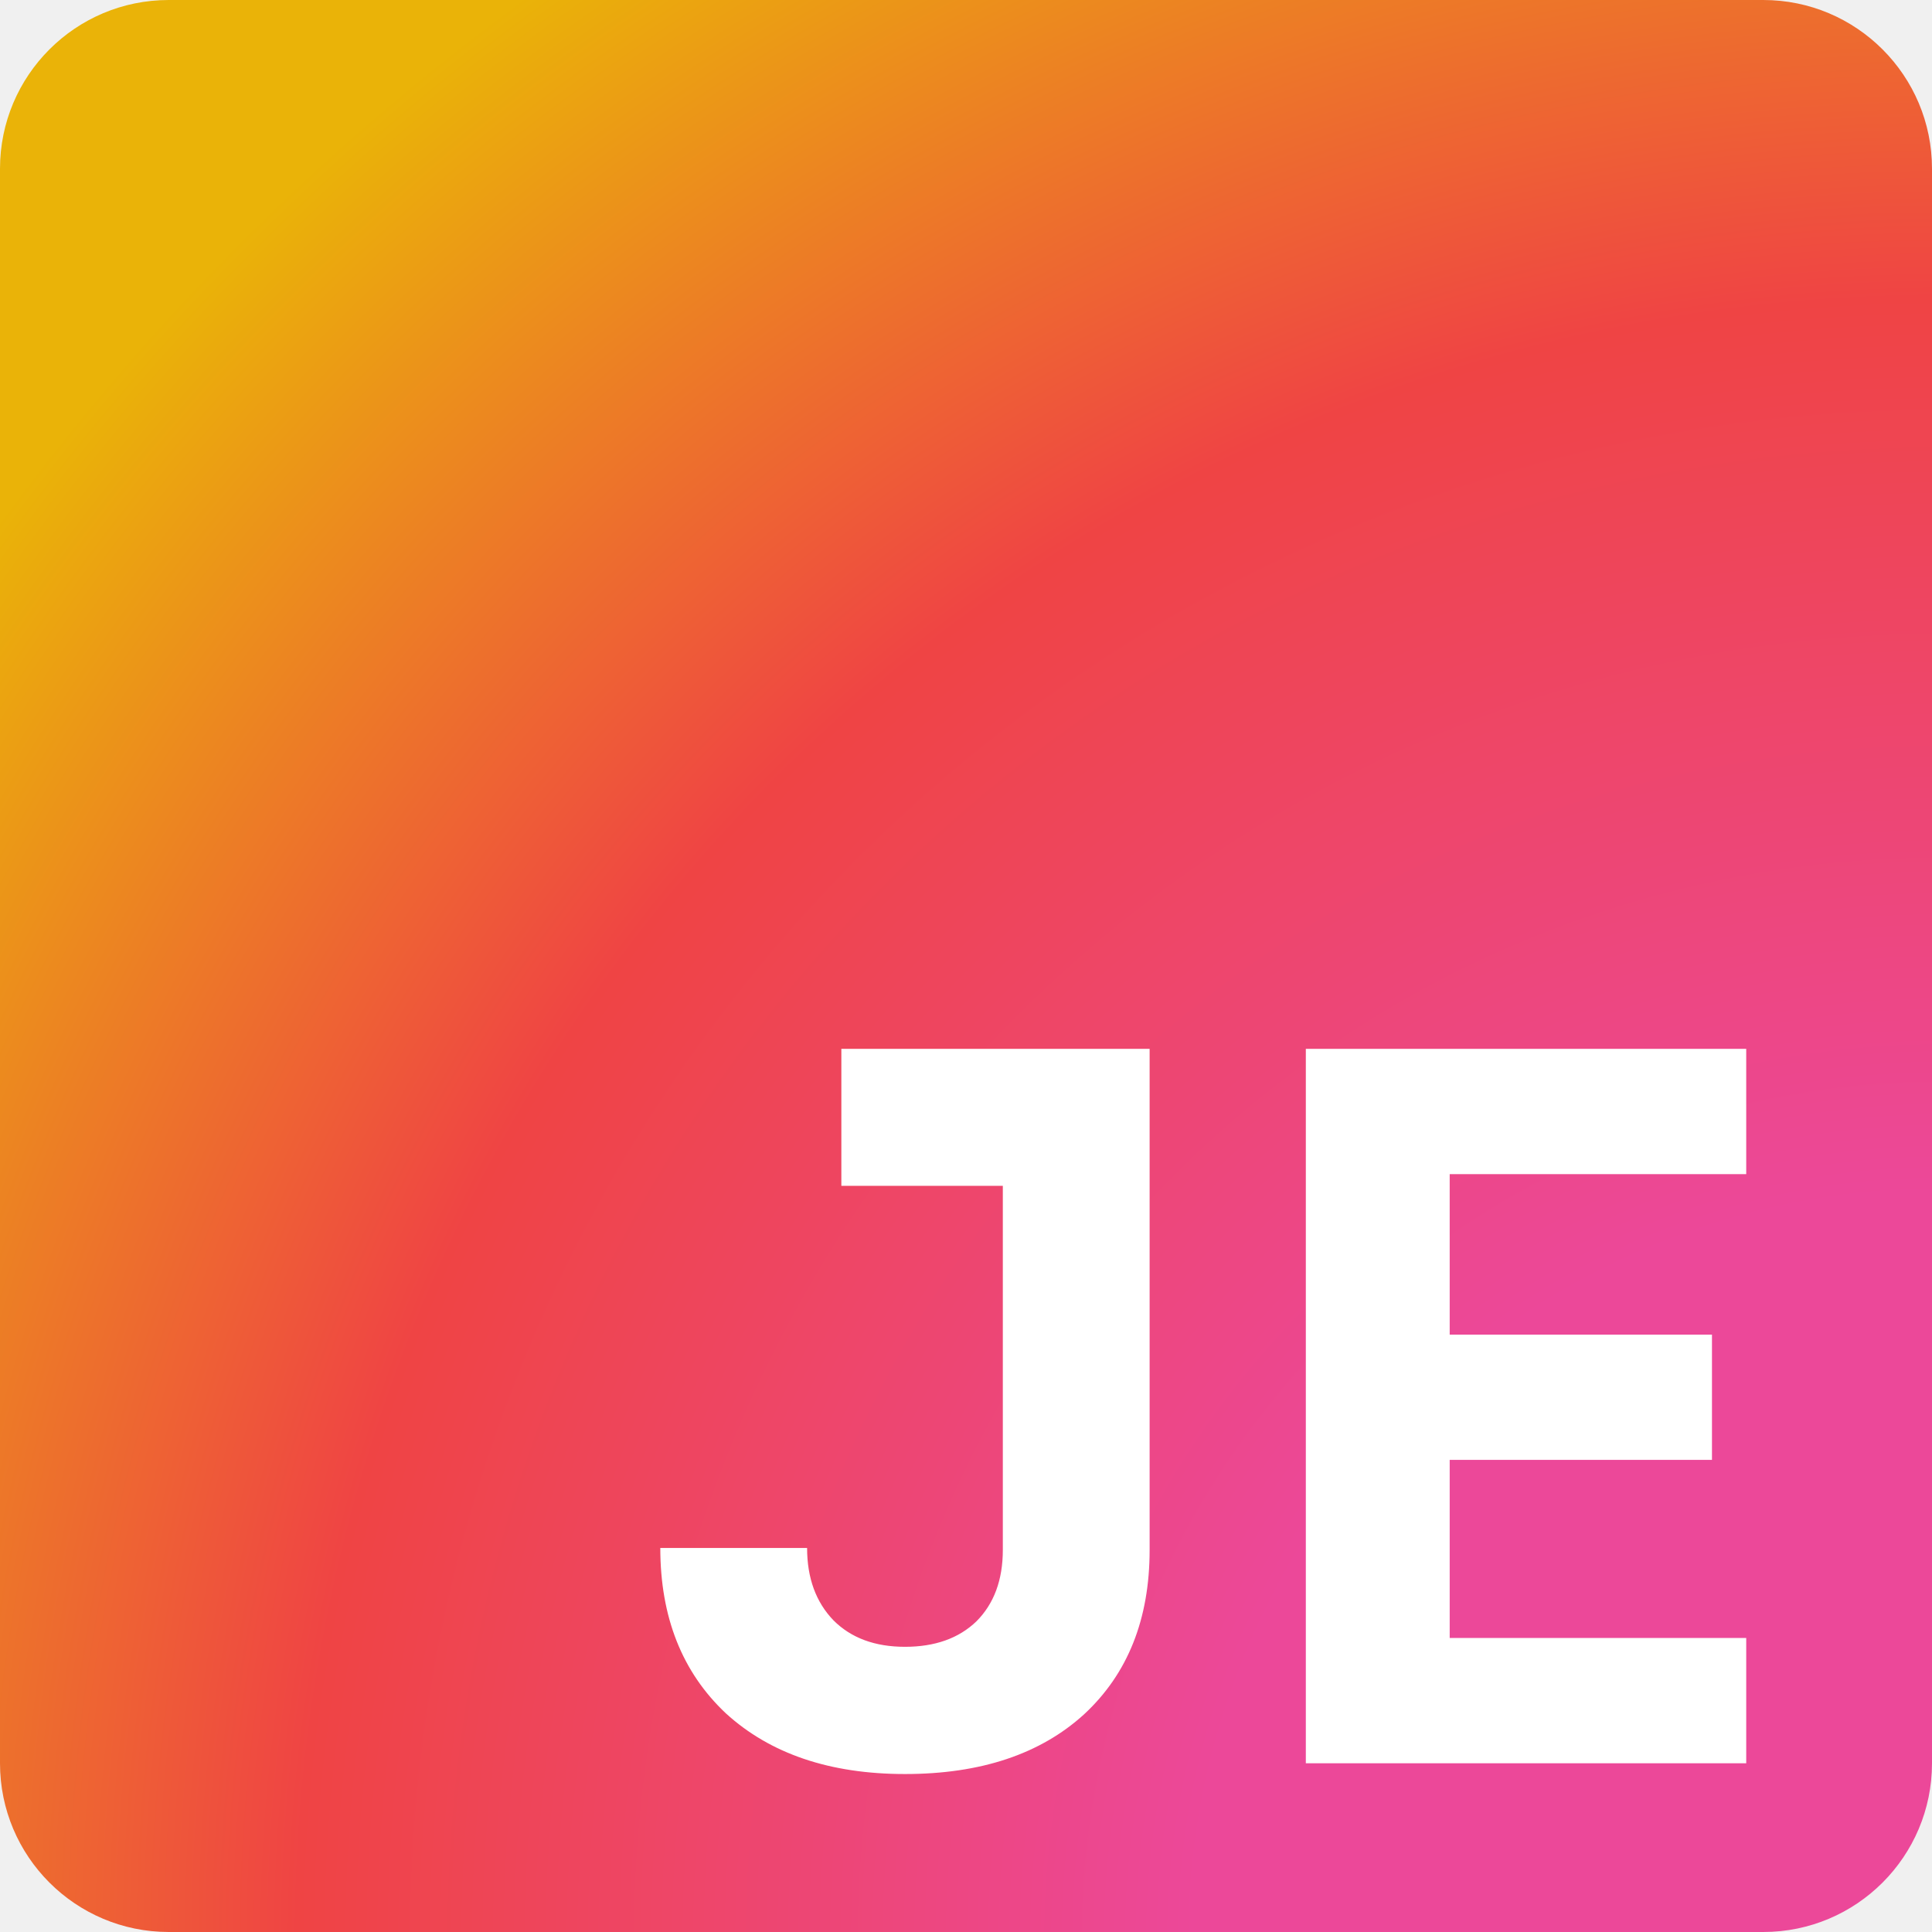
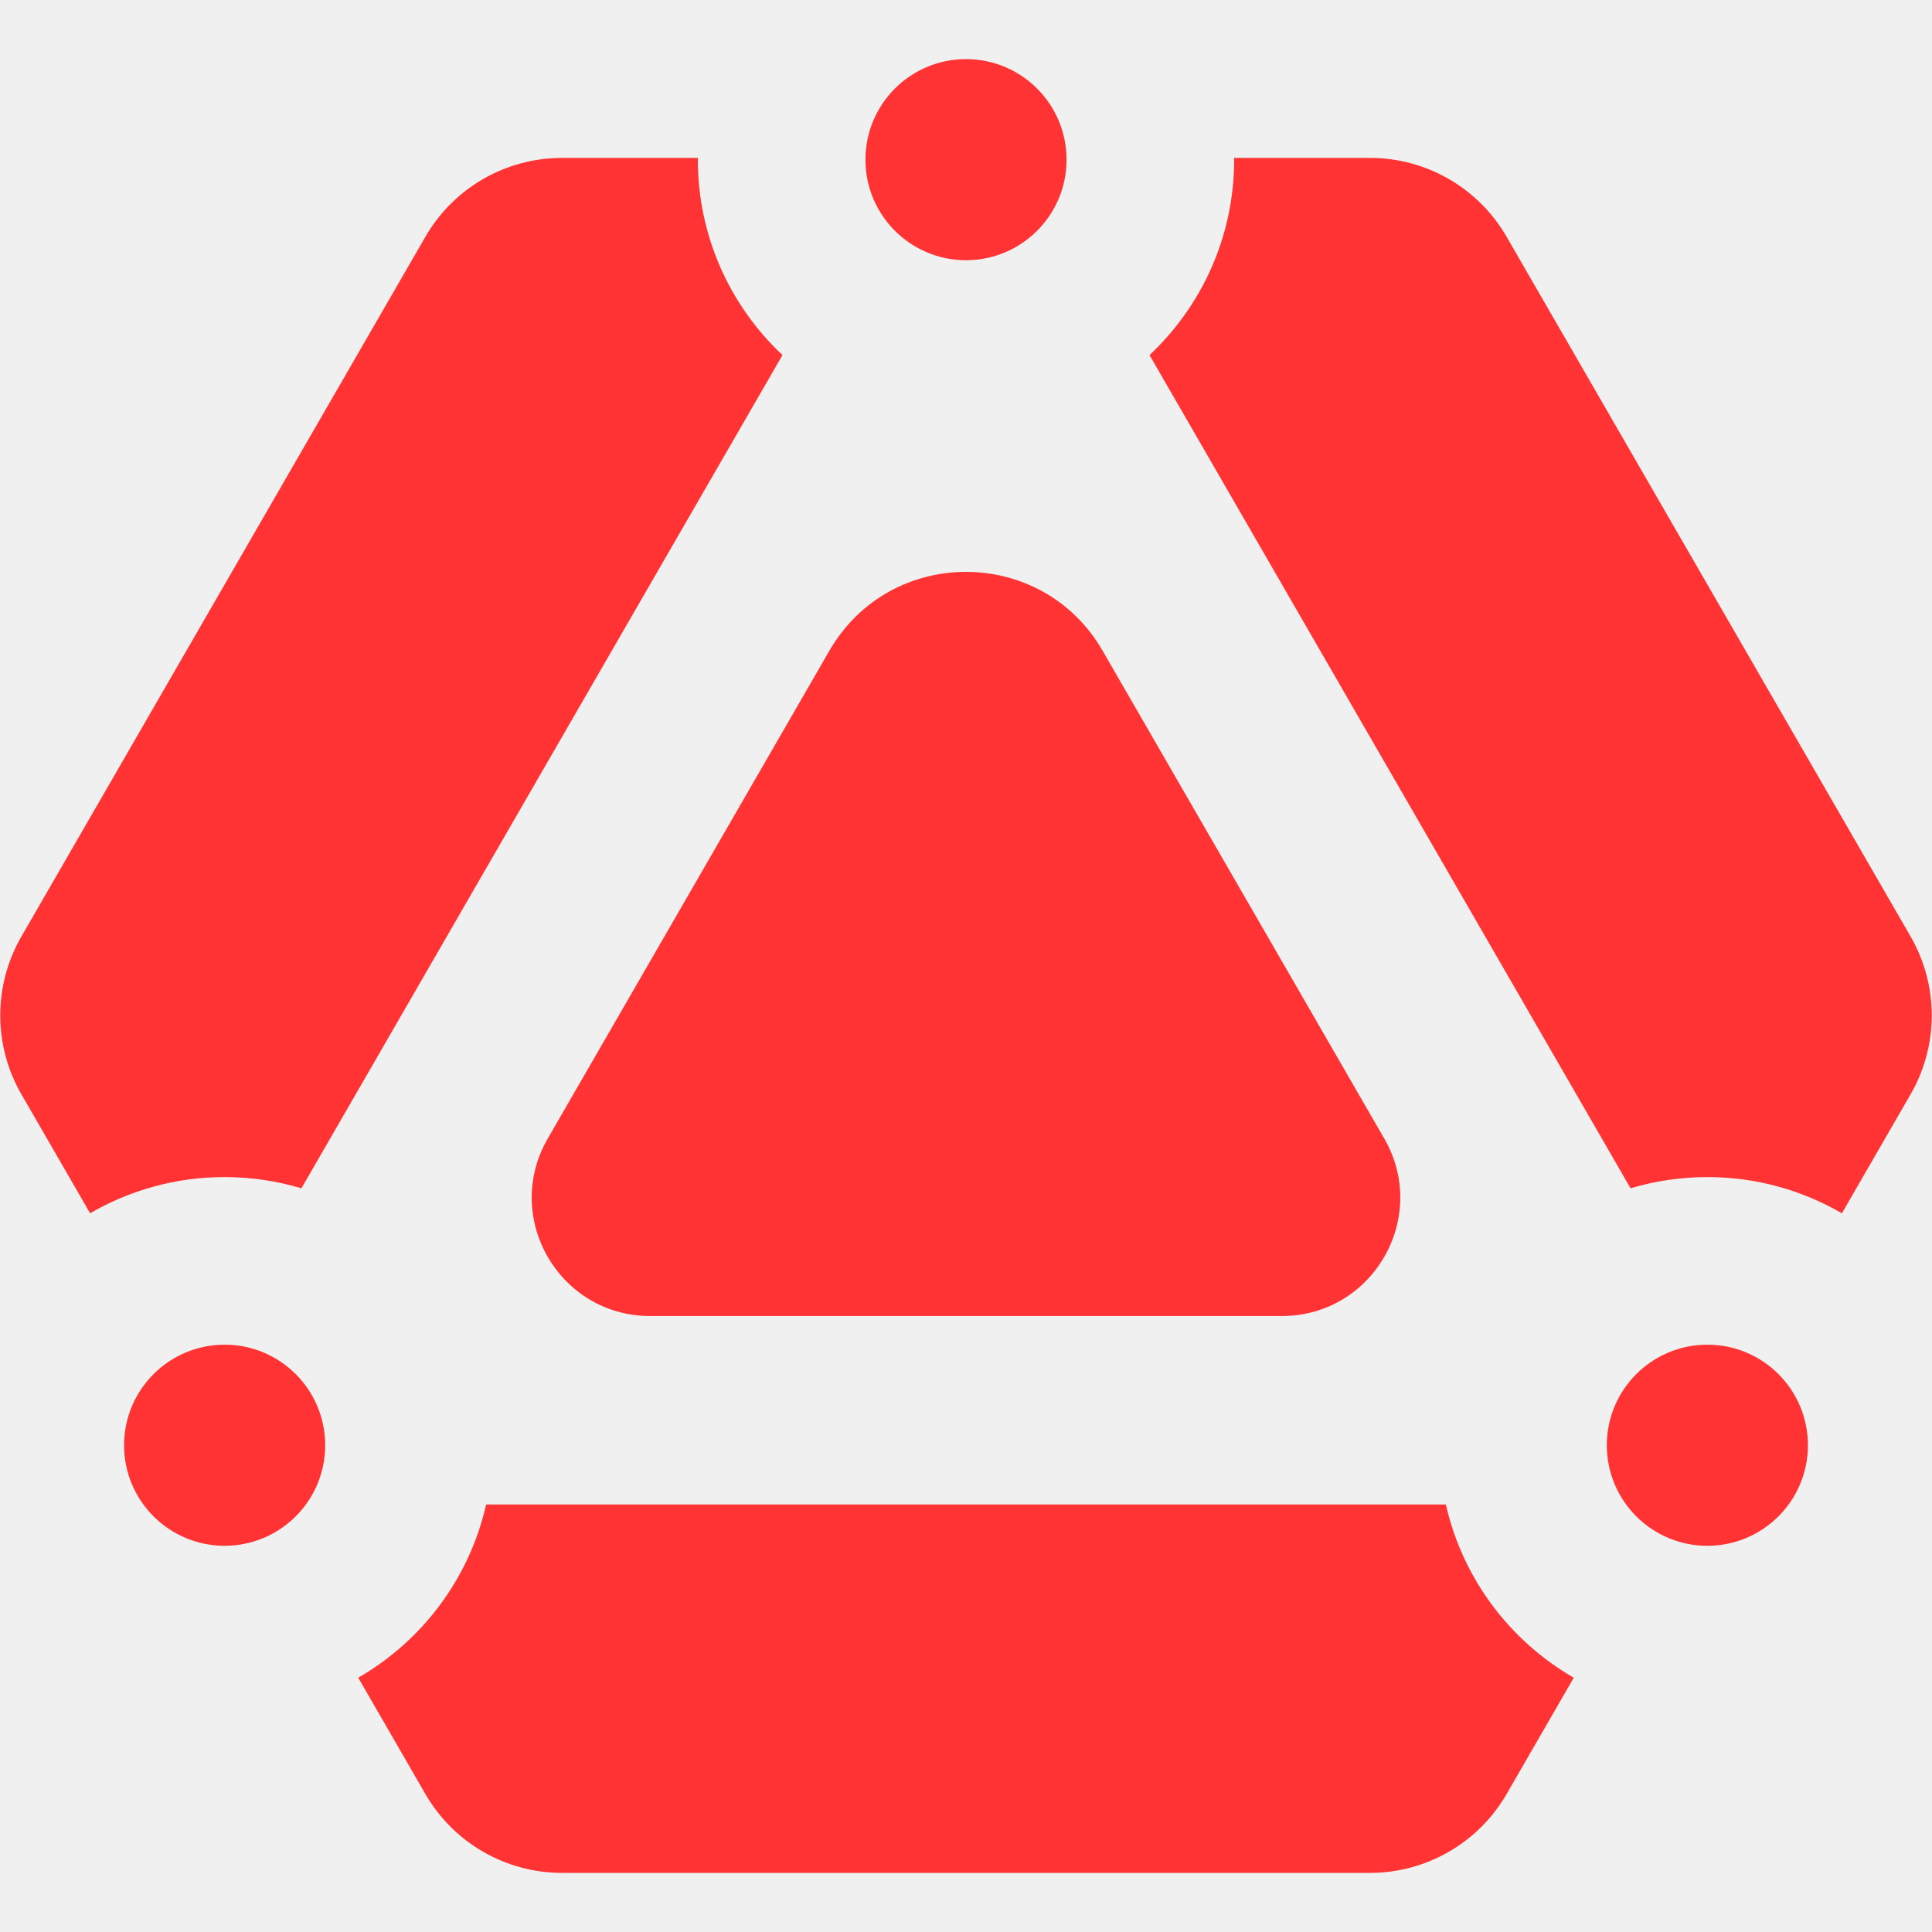
- <svg xmlns="http://www.w3.org/2000/svg" width="229" height="229" fill="none">
-   <rect width="229" height="229" fill="url(#a)" rx="20" />
-   <path fill="#fff" d="M107.265 210.276c-8.893 0-15.969-2.397-21.228-7.192-5.181-4.872-7.772-11.407-7.772-19.604h17.4c0 3.557 1.044 6.419 3.132 8.584 2.088 2.088 4.911 3.132 8.468 3.132 3.558 0 6.38-1.005 8.468-3.016 2.088-2.088 3.132-4.911 3.132-8.468V140.56h-19.14v-16.24h36.54v59.392c0 8.197-2.59 14.693-7.772 19.488-5.181 4.717-12.257 7.076-21.228 7.076ZM154.78 209v-84.68h52.2v14.848h-35.148v19.024h31.088v14.848h-31.088v21.112h35.148V209h-52.2Z" />
-   <defs>
-     <radialGradient id="a" cx="0" cy="0" r="1" gradientTransform="rotate(-135 161.927 67.073) scale(323.855)" gradientUnits="userSpaceOnUse">
-       <stop offset=".271" stop-color="#EC4899" />
-       <stop offset=".596" stop-color="#EF4444" />
-       <stop offset=".873" stop-color="#EAB308" />
+ <svg xmlns="http://www.w3.org/2000/svg" version="1.1" id="svg2" width="10666.667" height="10666.667" viewBox="0 0 10666.667 10666.667">
+   <defs id="defs6">
+     <clipPath clipPathUnits="userSpaceOnUse" id="clipPath18">
+       <path d="M 0,0 H 7999.999 V 7999.999 H 0 Z" id="path16" />
+     </clipPath>
+     <radialGradient fx="0" fy="0" cx="0" cy="0" r="1" gradientUnits="userSpaceOnUse" gradientTransform="matrix(3973.91,0,0,-3982.594,4000,4000)" spreadMethod="pad" id="radialGradient28">
+       <stop style="stop-opacity:1;stop-color:#333333" offset="0" id="stop24" />
+       <stop style="stop-opacity:1;stop-color:#1a1a1a" offset="1" id="stop26" />
    </radialGradient>
+     <clipPath clipPathUnits="userSpaceOnUse" id="clipPath38">
+       <path d="M 0,8000 H 8000 V 0 H 0 Z" id="path36" />
+     </clipPath>
  </defs>
+   <g id="g10" transform="matrix(1.333333,0,0,-1.333333,0,10666.667)">
+     <g id="g32" transform="matrix(1.374002,0,0,1.374002,-1474.11,-1474.11)">
+       <g id="g34" clip-path="url(#clipPath38)">
+         <g id="g40" transform="translate(1749.826,2842.868)">
+           <path d="m 0,0 c -167.369,0 -303.049,-135.68 -303.049,-303.049 0,-167.368 135.68,-303.048 303.049,-303.048 167.369,0 303.048,135.68 303.048,303.048 C 303.048,-135.68 167.369,0 0,0 m 4468.476,0 c -167.369,0 -303.048,-135.68 -303.048,-303.049 0,-167.368 135.679,-303.048 303.048,-303.048 167.369,0 303.049,135.68 303.049,303.048 C 4771.525,-135.68 4635.845,0 4468.476,0 M 2234.238,3268.168 c 167.369,0 303.049,135.68 303.049,303.049 0,167.368 -135.68,303.046 -303.049,303.046 -167.369,0 -303.049,-135.678 -303.049,-303.046 0,-167.369 135.68,-303.049 303.049,-303.049 M 3680.388,-481.627 H 788.087 C 737.745,-704.684 595.255,-892.673 402.619,-1003.625 l 202.391,-350.561 c 84.921,-147.082 241.854,-237.686 411.686,-237.686 h 2435.081 c 169.832,0 326.765,90.604 411.682,237.685 l 202.398,350.562 c -192.636,110.952 -335.126,298.941 -385.469,521.998 M 231.418,471.275 1681.153,2982.292 c -156.906,147.412 -255.042,356.648 -255.042,588.925 0,1.786 0.12,3.541 0.131,5.326 h -409.546 c -169.832,0 -326.765,-90.605 -411.686,-237.686 L -612.522,1230.02 c -84.918,-147.081 -84.918,-328.291 0,-475.369 L -405.409,395.925 C -286.215,465.213 -147.804,505.082 0,505.082 c 80.453,0 158.085,-11.92 231.418,-33.807 m 4849.581,758.745 -1217.54,2108.837 c -84.917,147.081 -241.85,237.686 -411.682,237.686 h -409.543 c 0.011,-1.785 0.131,-3.54 0.131,-5.326 0,-232.279 -98.136,-441.516 -255.045,-588.928 L 4237.058,471.273 c 73.333,21.889 150.965,33.809 231.418,33.809 147.805,0 286.215,-39.871 405.408,-109.157 l 207.115,358.726 c 84.917,147.078 84.917,328.288 0,475.369 M 973.738,621.112 1822.552,2091.308 c 182.971,316.913 640.394,316.913 823.365,0 L 3494.738,621.114 C 3631.965,383.429 3460.431,86.321 3185.976,86.321 H 1282.5 c -274.455,0 -445.989,297.107 -308.762,534.791" style="fill:#ff3333;fill-opacity:1;fill-rule:nonzero;stroke:none" id="path42" />
+         </g>
+       </g>
+     </g>
+   </g>
</svg>
